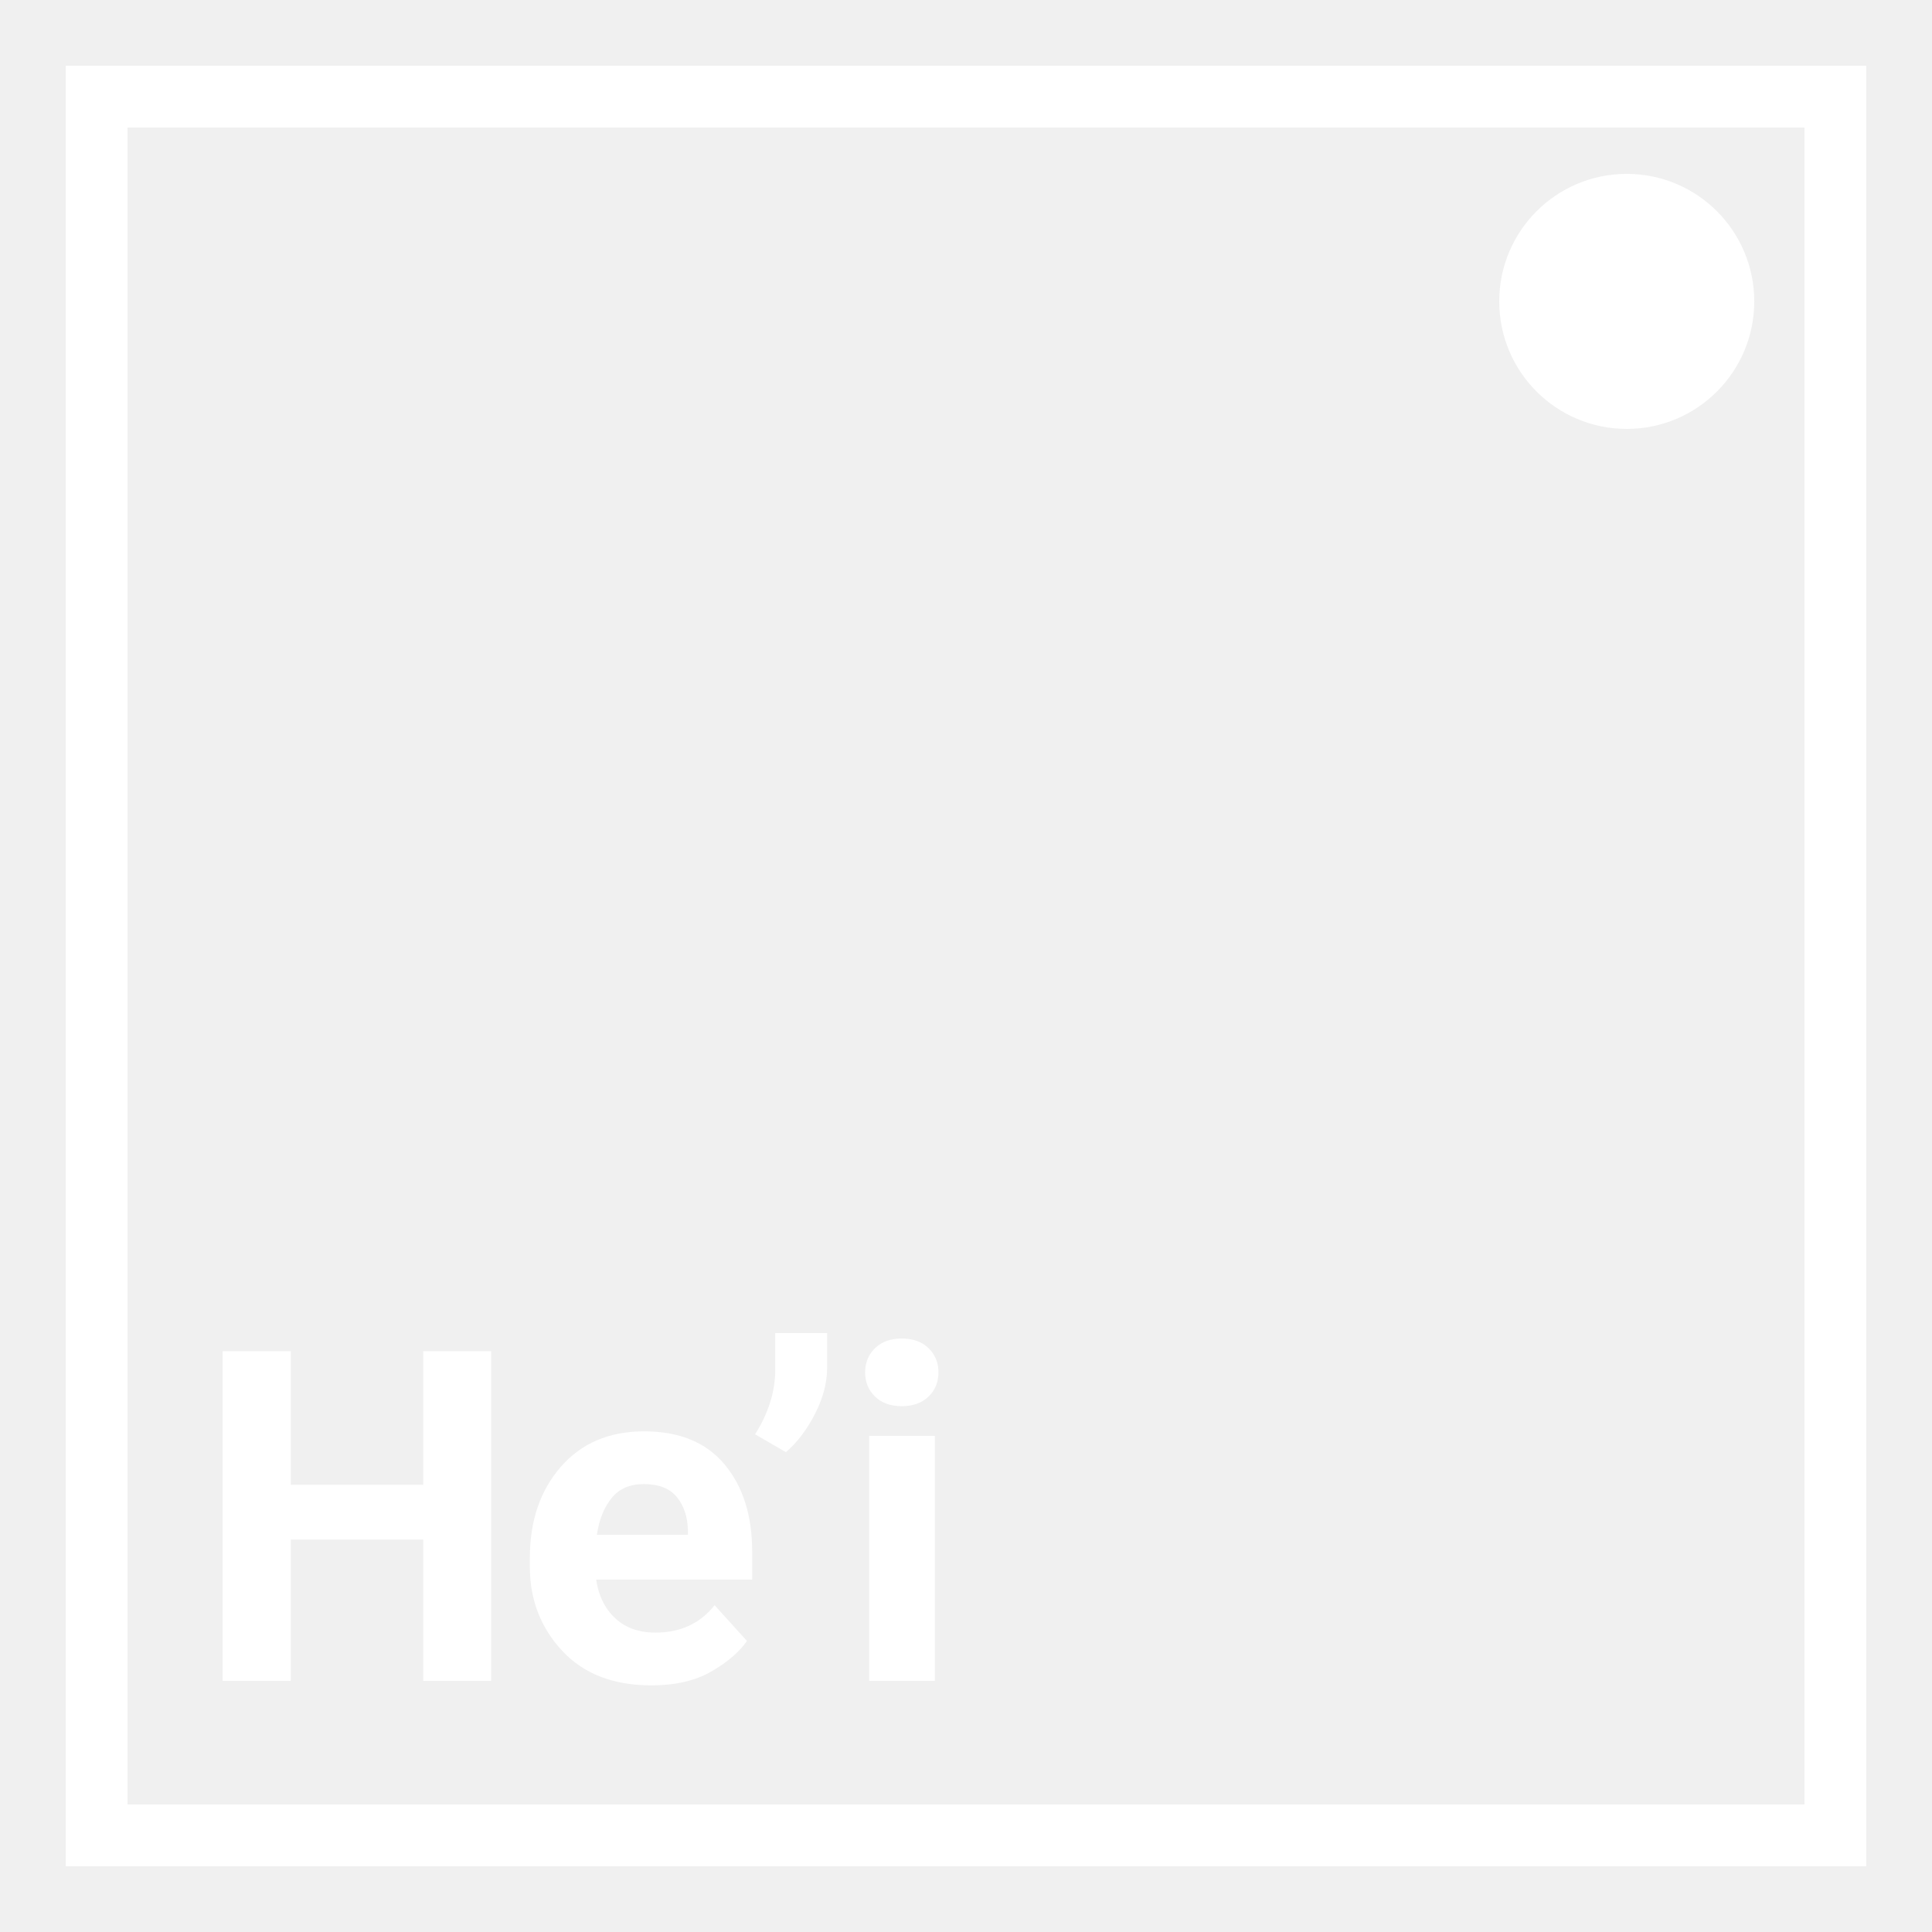
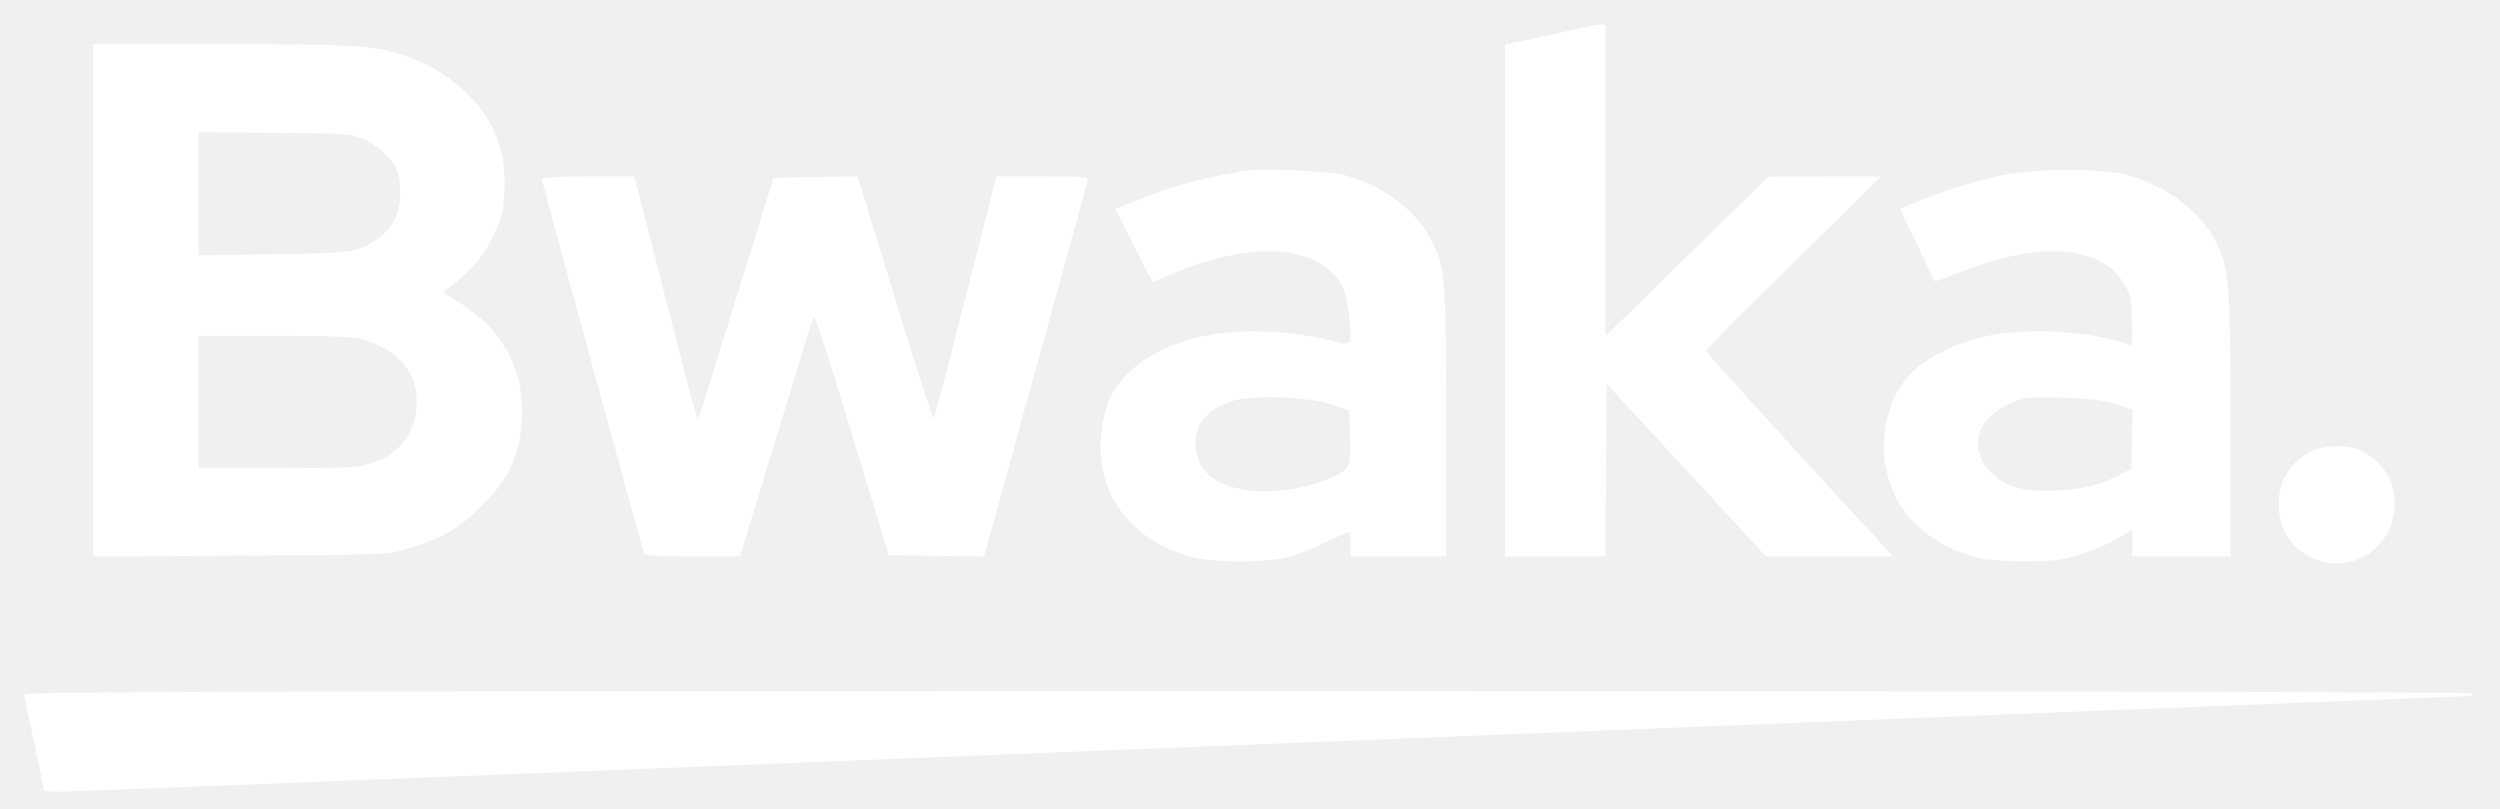
- <svg xmlns="http://www.w3.org/2000/svg" width="600" height="600" viewBox="0 0 1000 1000" fill="none">
-   <rect x="50" y="50" width="900" height="900" stroke="#FFFFFF" stroke-width="32" />
-   <circle cx="842" cy="156" r="66" fill="#FFFFFF" />
-   <text x="100" y="870" fill="#FFFFFF" font-family="-apple-system, BlinkMacSystemFont, 'Segoe UI', Roboto, Helvetica, Arial, sans-serif" font-size="240" font-weight="700" letter-spacing="-4">He’i</text>
+ <svg xmlns="http://www.w3.org/2000/svg" width="1020" height="330" viewBox="0 0 1020 330" fill="none">
+   <path d="M 638.00 13.00 C 631.10 14.50 622.90 16.30 619.80 17.00 L 614.00 18.10 L 614.00 122.60 L 614.00 227.00 L 634.50 227.00 L 655.00 227.00 L 655.20 191.80 L 655.50 156.60 L 688.00 191.80 L 720.50 227.00 L 746.40 227.00 L 772.40 227.00 L 769.40 223.70 C 745.20 197.90 696.00 143.80 696.00 143.10 C 696.00 142.60 712.10 126.40 731.80 107.10 L 767.50 72.00 L 744.50 72.00 L 721.50 72.10 L 688.30 104.60 L 655.00 137.20 L 655.00 73.60 L 655.00 10.00 L 652.80 10.10 C 651.50 10.10 644.90 11.40 638.00 13.00 Z M 38.00 122.60 L 38.00 227.10 L 97.80 226.70 C 156.00 226.40 157.70 226.30 165.50 224.10 C 179.10 220.30 187.50 215.60 196.50 206.50 C 208.40 194.70 213.00 183.70 213.00 167.40 C 213.00 149.30 204.50 134.40 188.20 124.00 L 180.90 119.30 L 185.50 115.60 C 193.40 109.10 197.00 104.70 201.10 96.50 C 204.60 89.40 205.20 87.40 205.70 79.50 C 206.40 68.10 205.00 60.40 200.50 51.30 C 194.10 38.30 178.60 26.40 162.00 21.70 C 150.70 18.50 140.80 18.00 89.40 18.00 L 38.00 18.00 L 38.00 122.60 Z M 148.70 56.90 C 154.30 59.40 160.40 65.30 162.10 69.80 C 162.70 71.30 163.20 75.30 163.30 78.70 C 163.40 86.90 160.20 93.30 153.60 97.70 C 145.80 103.00 143.90 103.30 111.30 103.70 L 81.00 104.20 L 81.00 79.00 L 81.00 53.90 L 112.30 54.20 C 142.70 54.50 143.60 54.60 148.70 56.90 Z M 147.80 138.40 C 158.30 141.20 166.50 148.00 168.90 155.90 C 170.80 162.50 170.30 170.00 167.40 175.80 C 164.10 182.50 159.10 186.60 151.10 189.00 C 145.40 190.80 141.80 191.00 112.90 191.00 L 81.00 191.00 L 81.00 164.00 L 81.00 137.00 L 111.80 137.00 C 134.90 137.00 143.80 137.40 147.80 138.40 Z M 508.00 69.60 C 486.10 73.70 480.00 75.40 465.30 81.20 L 455.10 85.20 L 462.60 100.10 C 466.70 108.30 470.20 115.00 470.40 115.00 C 470.60 115.00 473.20 113.90 476.10 112.60 C 506.30 99.30 533.30 99.20 544.60 112.40 C 548.50 116.90 549.70 120.50 550.60 130.70 C 551.60 141.20 551.60 141.20 542.80 138.90 C 532.20 136.10 517.00 134.70 505.00 135.30 C 478.80 136.80 458.30 148.20 451.90 164.80 C 448.60 173.40 448.10 186.80 450.90 195.80 C 455.60 211.30 469.60 223.40 487.70 227.60 C 496.60 229.60 515.50 229.60 524.80 227.50 C 528.70 226.60 535.80 223.90 540.70 221.40 C 545.50 219.00 549.80 217.00 550.30 217.00 C 550.70 217.00 551.00 219.20 551.00 222.00 L 551.00 227.00 L 570.50 227.00 L 590.00 227.00 L 590.00 172.20 C 590.00 111.70 589.70 108.90 583.80 97.70 C 577.30 85.40 564.10 75.60 548.50 71.40 C 542.60 69.80 513.70 68.50 508.00 69.60 Z M 543.50 165.10 L 550.50 167.50 L 550.80 178.40 C 551.10 190.30 550.80 191.00 545.10 194.00 C 534.90 199.10 520.10 201.60 508.80 200.00 C 495.00 198.00 487.80 191.50 487.80 181.00 C 487.80 172.60 492.20 167.40 502.50 163.70 C 510.20 161.00 533.80 161.80 543.50 165.10 Z M 819.90 71.00 C 808.50 73.00 793.70 77.50 782.30 82.20 L 775.20 85.20 L 782.20 99.80 C 786.00 107.90 789.20 114.60 789.40 114.80 C 789.60 114.90 793.70 113.50 798.50 111.50 C 831.20 98.30 856.80 99.80 866.40 115.40 C 869.20 119.90 869.50 121.20 869.80 130.80 C 870.20 140.70 870.10 141.30 868.40 140.60 C 856.30 135.90 832.70 133.80 816.30 136.10 C 800.40 138.30 784.40 145.90 777.70 154.50 C 763.80 172.20 766.10 200.10 782.80 215.00 C 789.30 220.80 797.70 225.20 806.50 227.50 C 813.40 229.30 833.70 229.60 841.60 228.10 C 848.50 226.80 859.40 222.60 865.20 219.00 L 870.00 216.00 L 870.00 221.50 L 870.00 227.00 L 890.00 227.00 L 910.00 227.00 L 910.00 173.60 C 910.00 115.30 909.60 110.50 904.40 99.30 C 898.60 87.00 884.40 76.00 868.40 71.50 C 858.90 68.80 833.10 68.60 819.90 71.00 Z M 863.30 164.90 L 870.10 167.10 L 869.80 179.20 L 869.50 191.30 L 864.00 194.10 C 855.70 198.40 847.80 200.10 836.00 200.20 C 823.50 200.30 817.20 198.10 811.60 191.90 C 802.90 182.40 806.90 170.10 820.50 164.40 C 826.20 162.10 827.30 161.90 841.50 162.30 C 853.40 162.70 857.90 163.20 863.30 164.90 Z M 221.00 73.00 C 221.00 73.70 260.70 219.00 262.60 225.20 C 263.10 226.80 264.90 227.00 282.50 227.00 L 301.90 227.00 L 304.90 217.20 C 306.60 211.90 313.10 190.40 319.50 169.50 C 325.80 148.60 331.30 130.60 331.80 129.60 C 332.40 128.30 336.90 141.80 347.60 177.10 L 362.60 226.50 L 382.00 226.80 L 401.50 227.00 L 422.40 151.30 C 433.90 109.60 443.50 74.70 443.80 73.70 C 444.20 72.10 442.80 72.00 425.40 72.00 L 406.50 72.00 L 394.10 120.80 C 387.30 147.60 381.40 170.00 381.10 170.70 C 380.80 171.30 375.00 153.80 368.20 131.70 C 361.50 109.60 354.60 87.10 352.90 81.70 L 349.90 72.00 L 332.70 72.20 L 315.60 72.50 L 300.30 121.90 C 291.90 149.00 284.90 171.40 284.70 171.60 C 284.50 171.80 280.00 154.80 274.60 133.70 C 269.30 112.70 263.50 90.20 261.80 83.70 L 258.70 72.00 L 239.90 72.00 C 228.50 72.00 221.00 72.40 221.00 73.00 Z M 943.50 183.90 C 934.90 187.80 929.70 196.00 929.70 205.50 C 929.70 215.70 934.60 223.50 943.50 227.60 C 959.30 235.00 977.00 223.40 977.00 205.60 C 977.00 201.90 976.20 197.90 975.10 195.40 C 972.90 190.50 965.90 184.30 961.10 183.00 C 955.60 181.50 947.90 181.90 943.50 183.90 Z M 10.00 283.40 C 10.00 284.20 11.80 293.10 14.00 303.40 C 16.20 313.60 18.00 322.20 18.00 322.50 C 18.00 322.80 21.10 323.00 24.80 323.00 C 28.60 323.00 250.50 314.20 517.80 303.50 C 785.20 292.80 1005.10 284.00 1006.50 284.00 C 1007.90 284.00 1009.00 283.50 1009.00 283.00 C 1009.00 282.30 841.80 282.00 509.50 282.00 C 83.80 282.00 10.00 282.20 10.00 283.40 Z" fill="#FFFFFF" fill-rule="evenodd" />
</svg>
